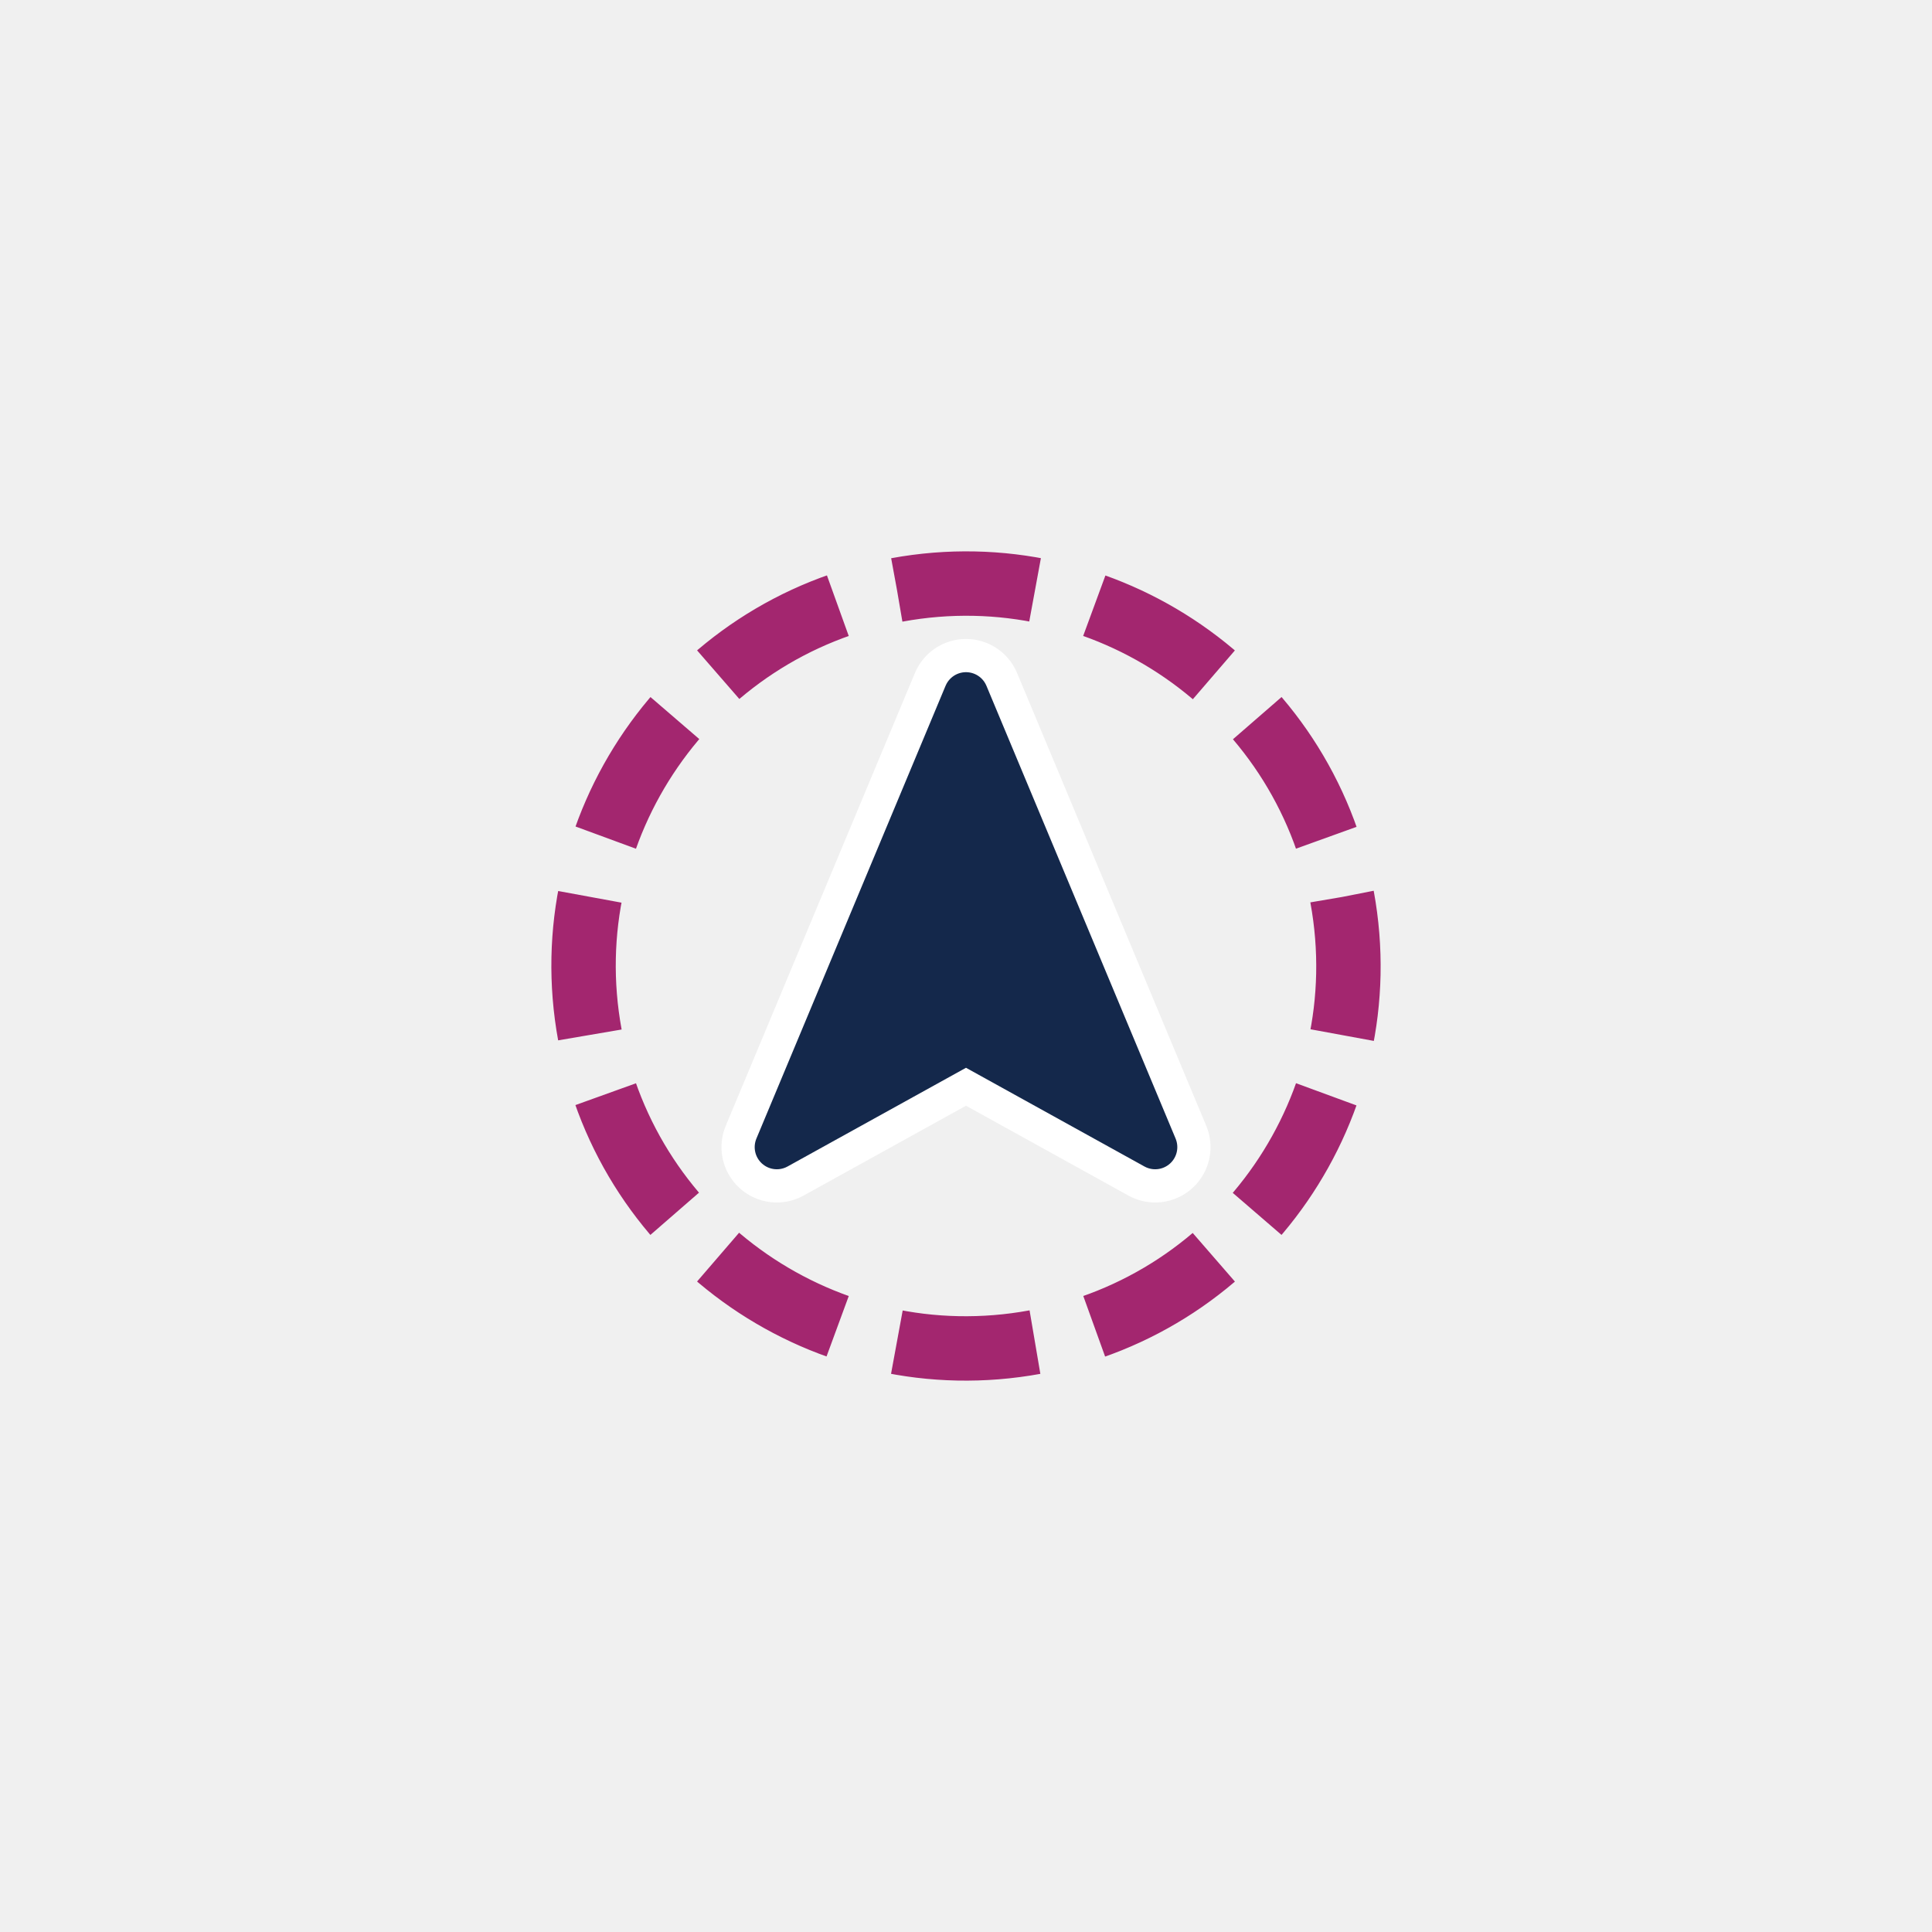
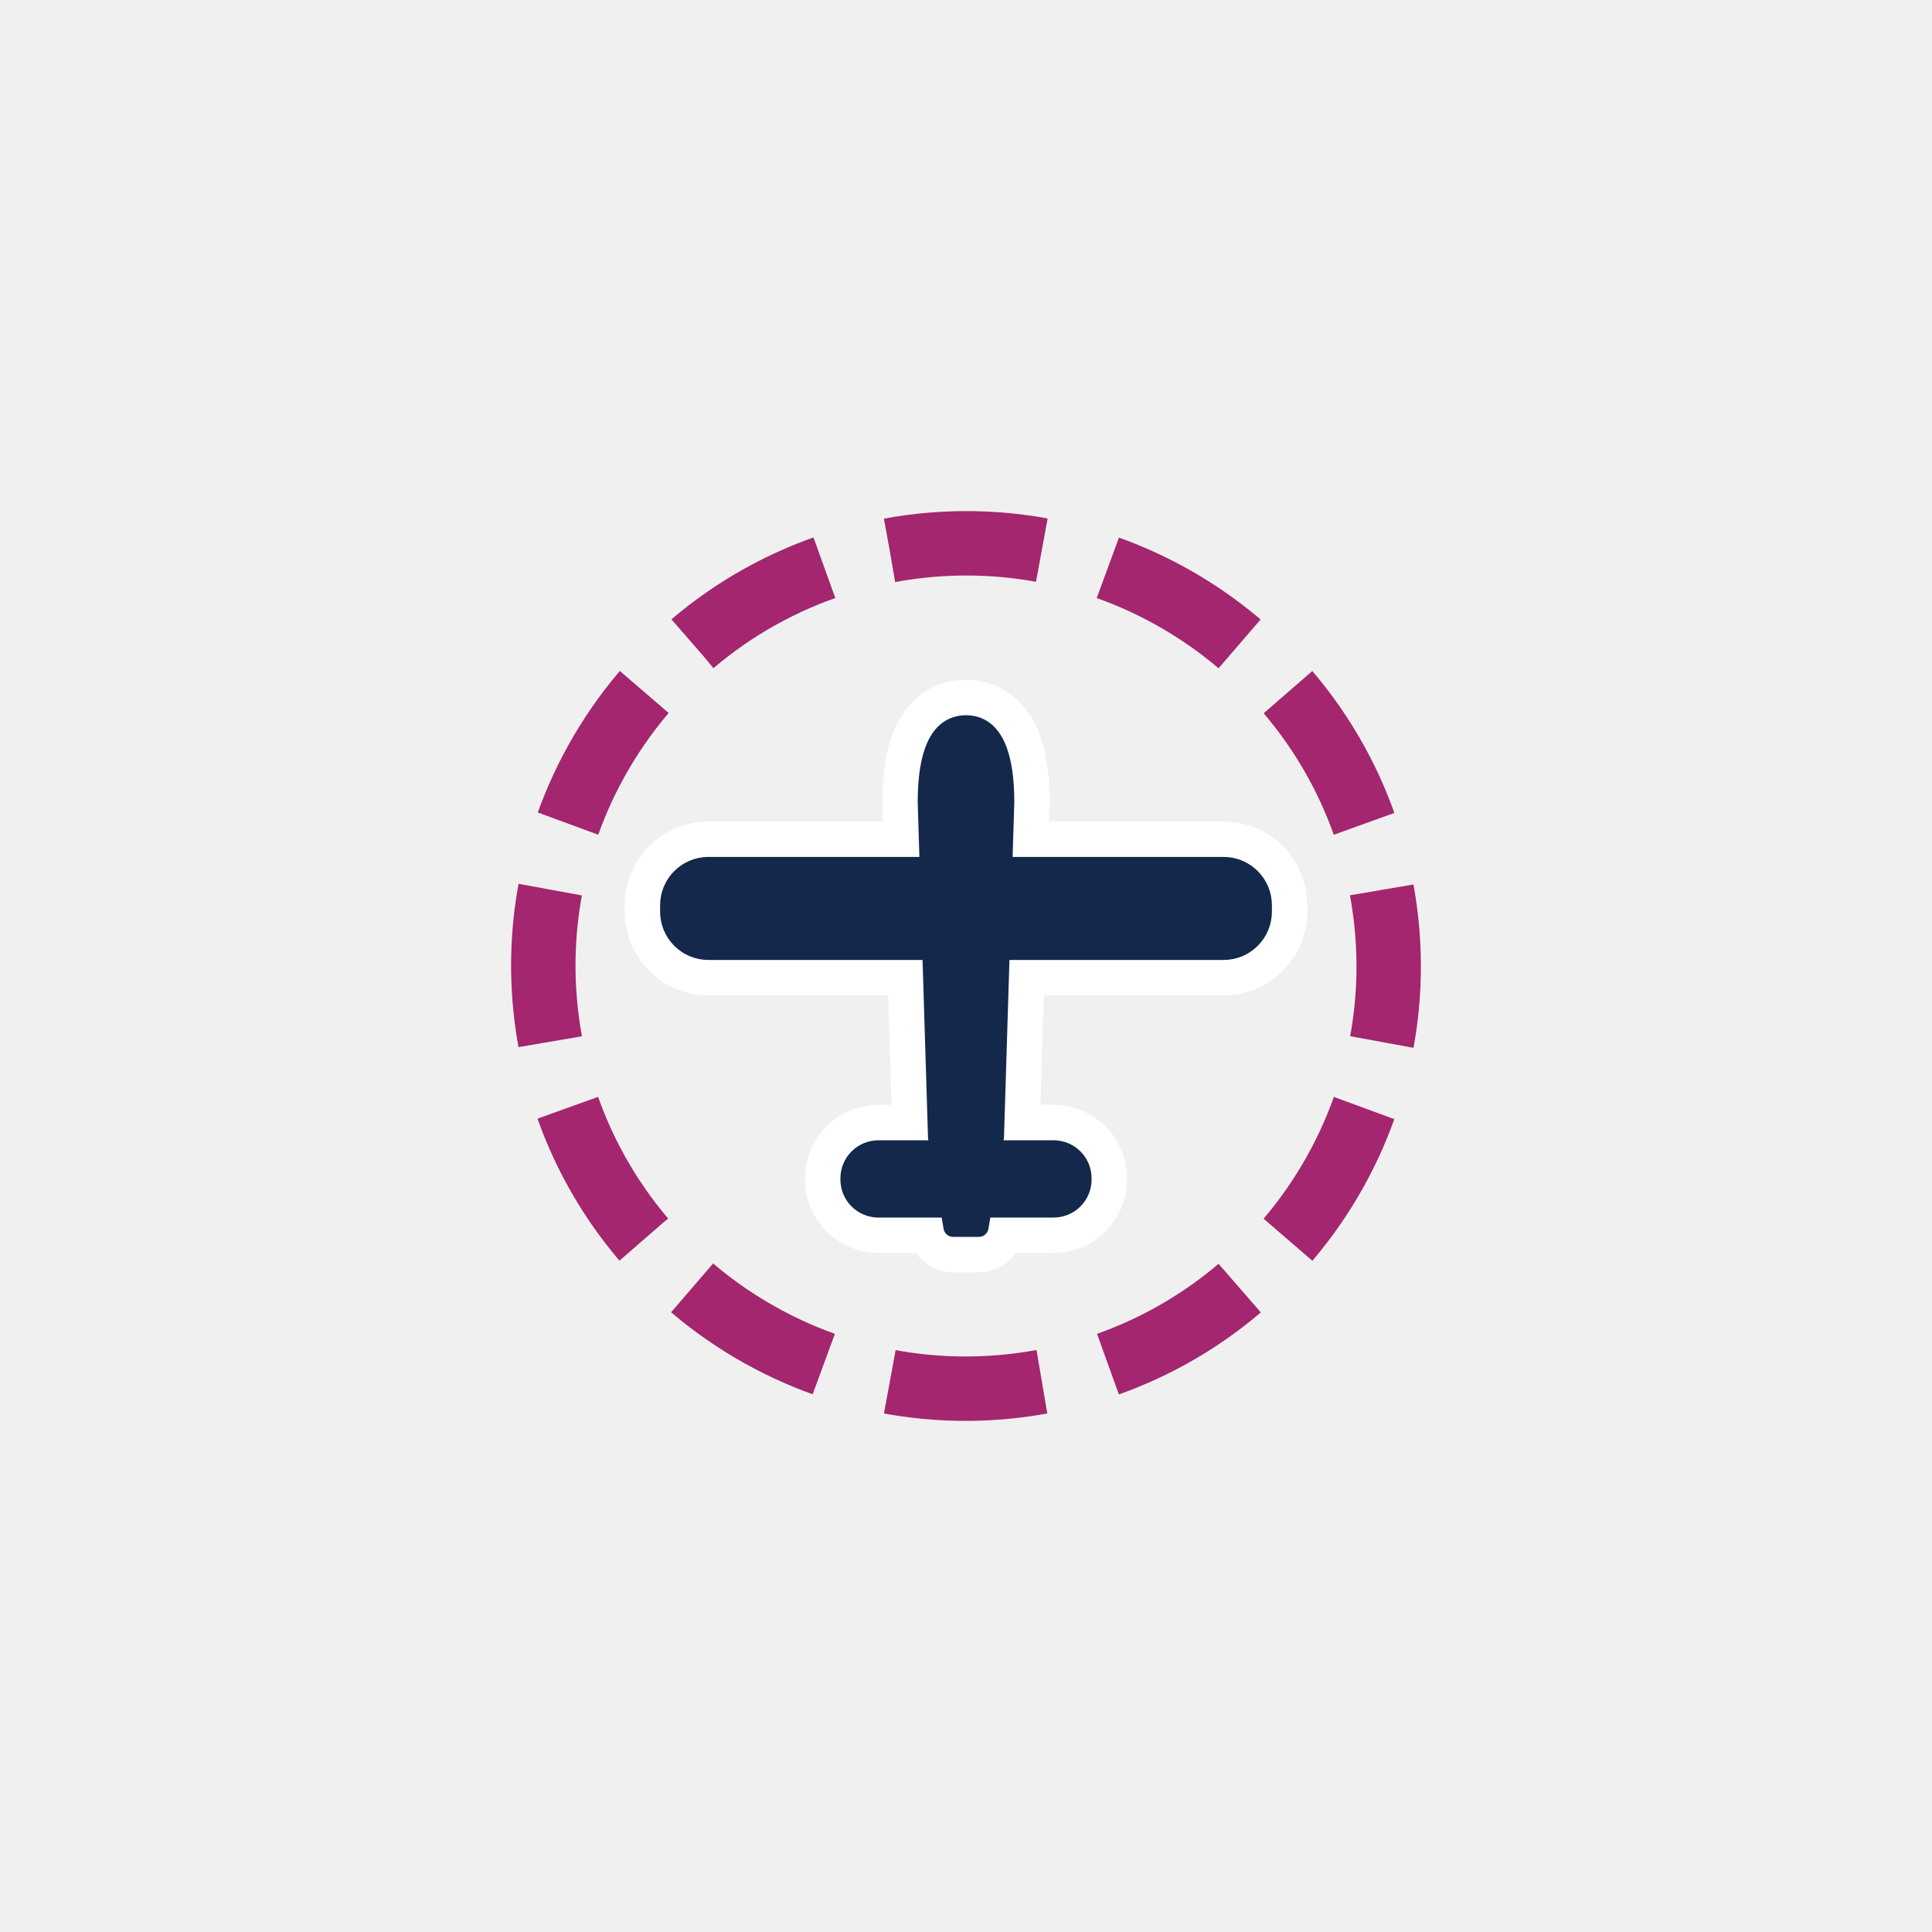
<svg xmlns="http://www.w3.org/2000/svg" viewBox="-16 -16 96 96">
-   <circle cx="32" cy="32" r="19" fill="none" stroke="#A3266F" stroke-width="3.2" stroke-dasharray="6.9 3.05" transform="rotate(-100.4 32 32)" />
-   <path d="M32 18.5 L41.4 41 L32 35.8 L22.6 41 Z" fill="#FFFFFF" stroke="#FFFFFF" stroke-width="5.5" stroke-linejoin="round" />
-   <path d="M32 18.5 L41.4 41 L32 35.8 L22.6 41 Z" fill="#14284B" stroke="#14284B" stroke-width="2.2" stroke-linejoin="round" />
+   <circle cx="32" cy="32" r="21" fill="none" stroke="#A3266F" stroke-width="3.2" stroke-dasharray="7.6 3.4" transform="rotate(-100.4 32 32)" />
+   <g transform="translate(32 32.5) scale(0.64) translate(-32 -31.5)" fill="#FFFFFF" stroke="#FFFFFF" stroke-width="7" stroke-linejoin="round">
+     <path d="M32 12 C34.2 12 35 14.5 35 18 L34.2 44 L33 51 L31 51 L29.8 44 L29 18 C29 14.5 29.8 12 32 12 Z" />
+     <rect x="9" y="23" width="46" height="6.5" rx="3" />
+     <rect x="23" y="45" width="18" height="4.5" rx="2.2" />
+   </g>
+   <g transform="translate(32 32.5) scale(0.64) translate(-32 -31.5)" fill="#14284B" stroke="#14284B" stroke-width="1.5" stroke-linejoin="round">
+     <path d="M32 12 C34.2 12 35 14.5 35 18 L34.2 44 L33 51 L31 51 L29.8 44 L29 18 C29 14.5 29.8 12 32 12 Z" />
+     <rect x="9" y="23" width="46" height="6.5" rx="3" />
+     <rect x="23" y="45" width="18" height="4.5" rx="2.2" />
+   </g>
</svg>
